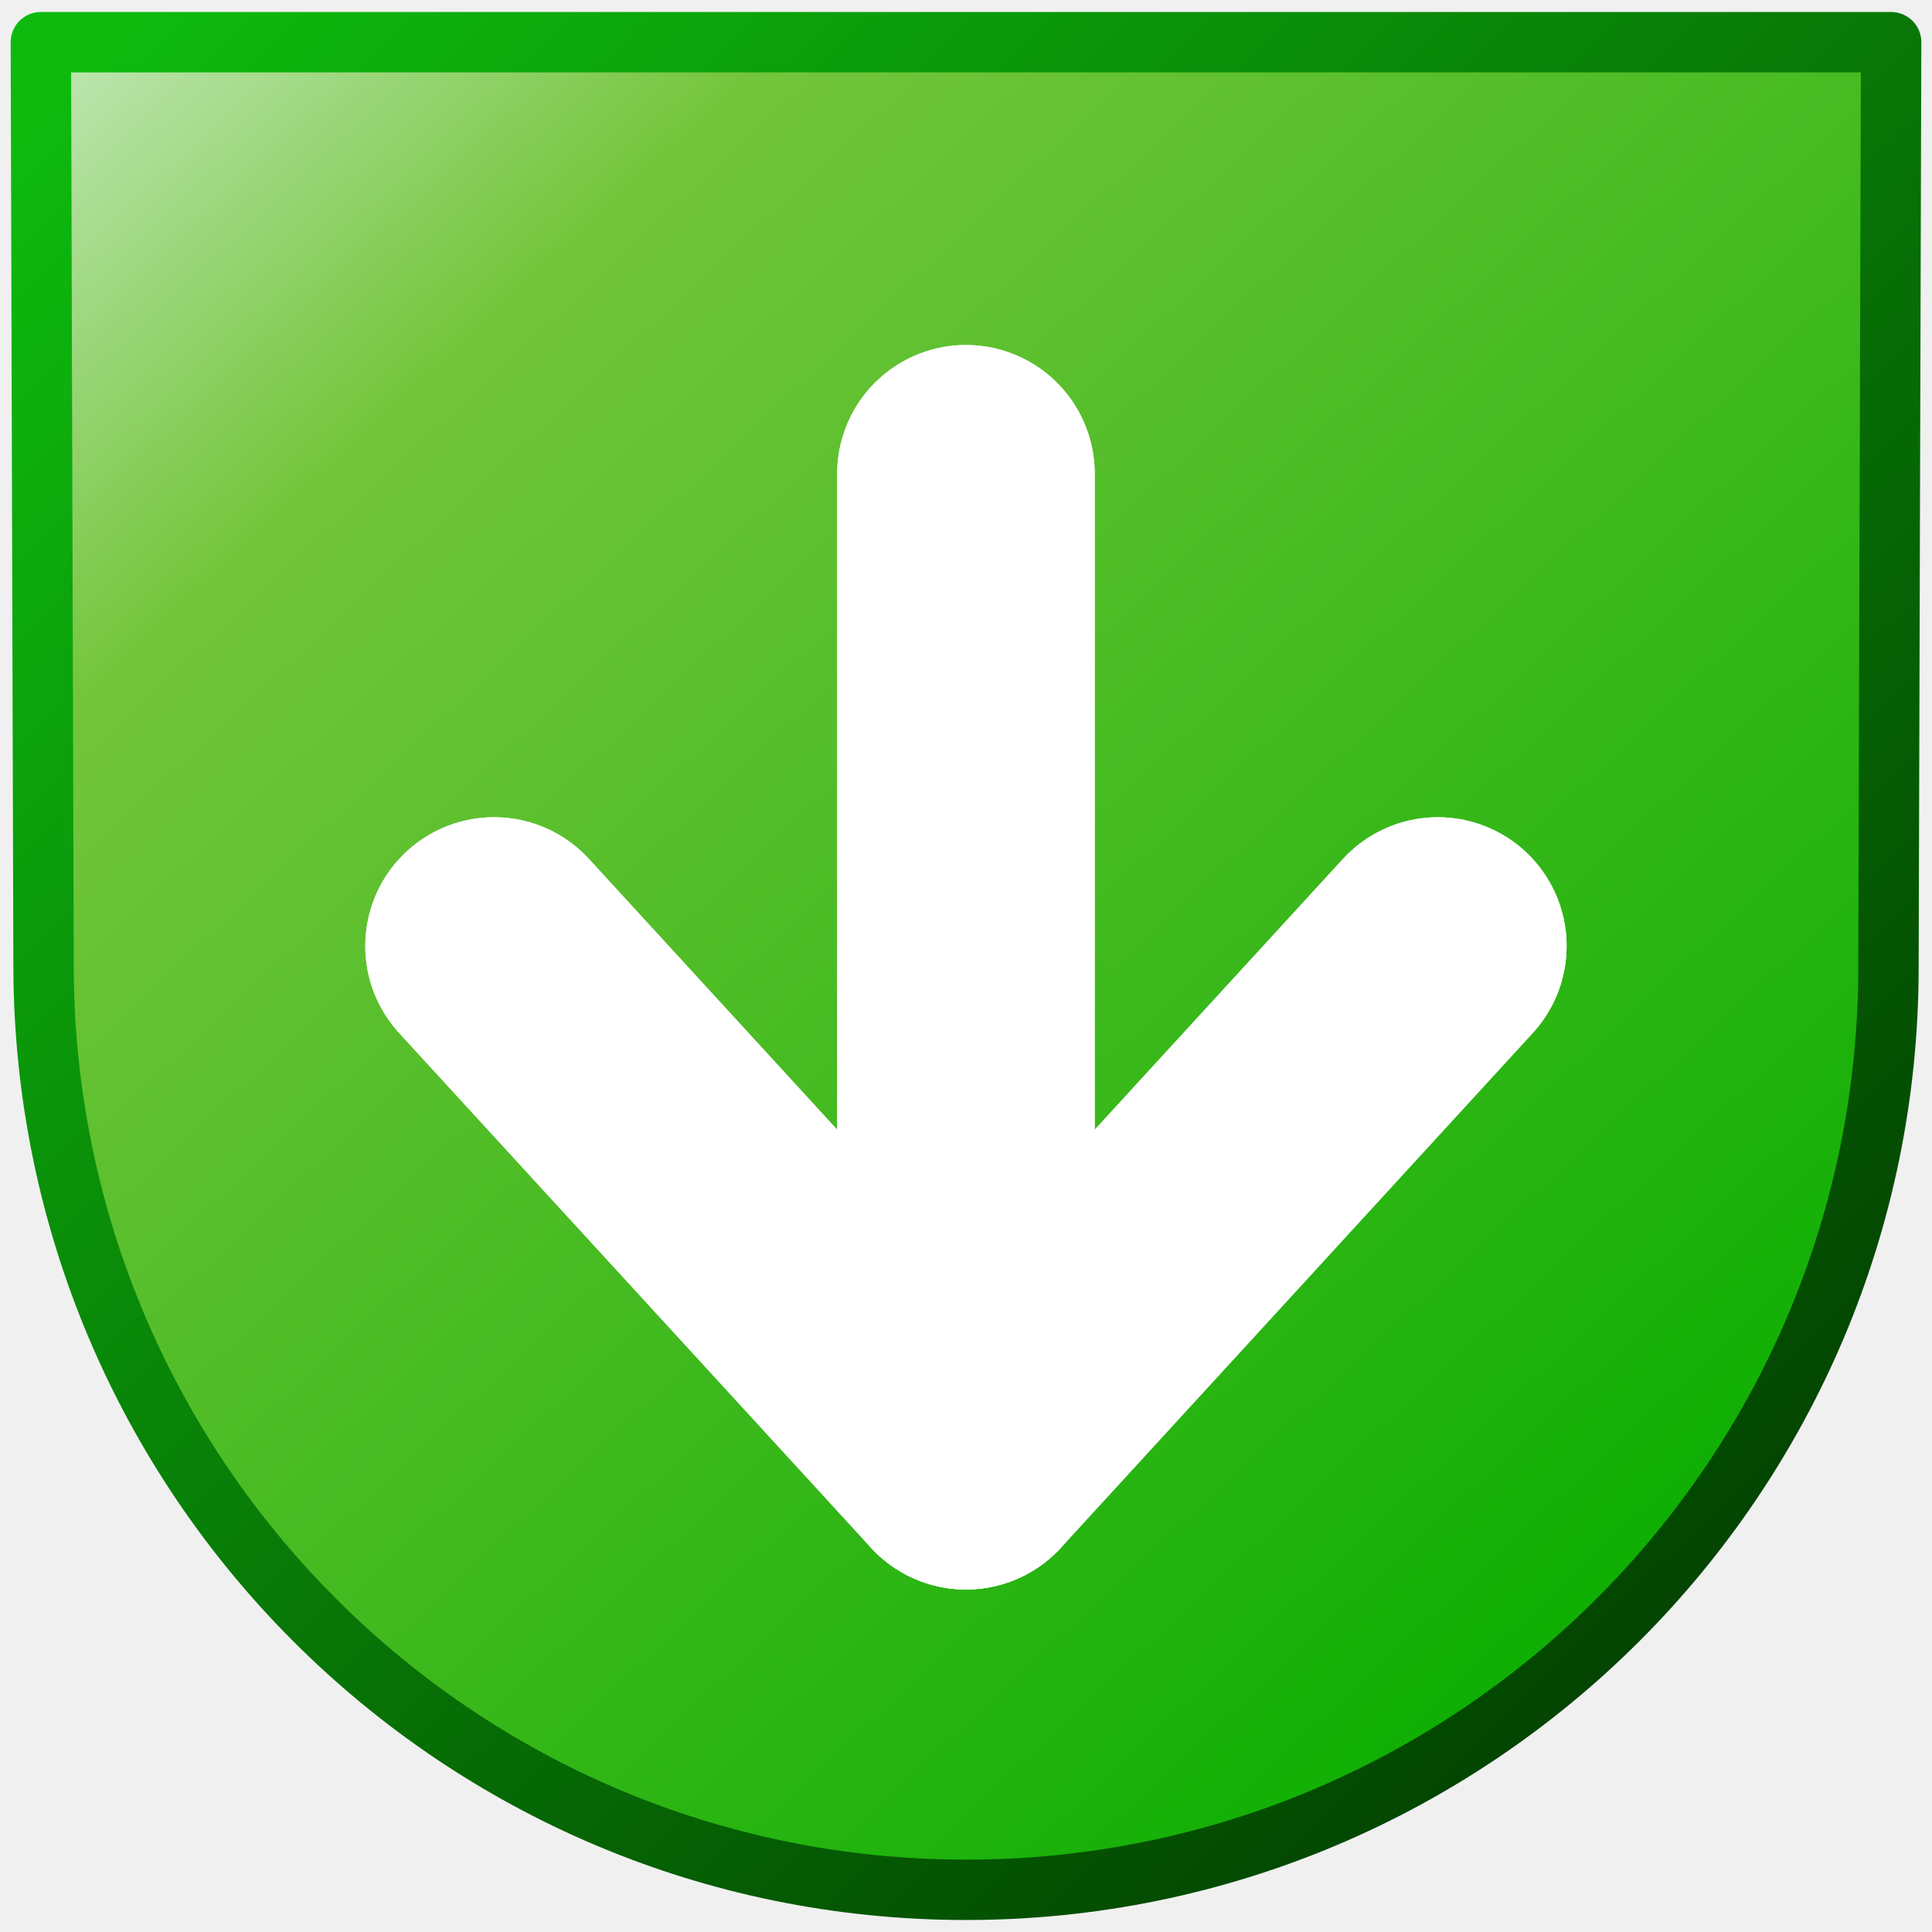
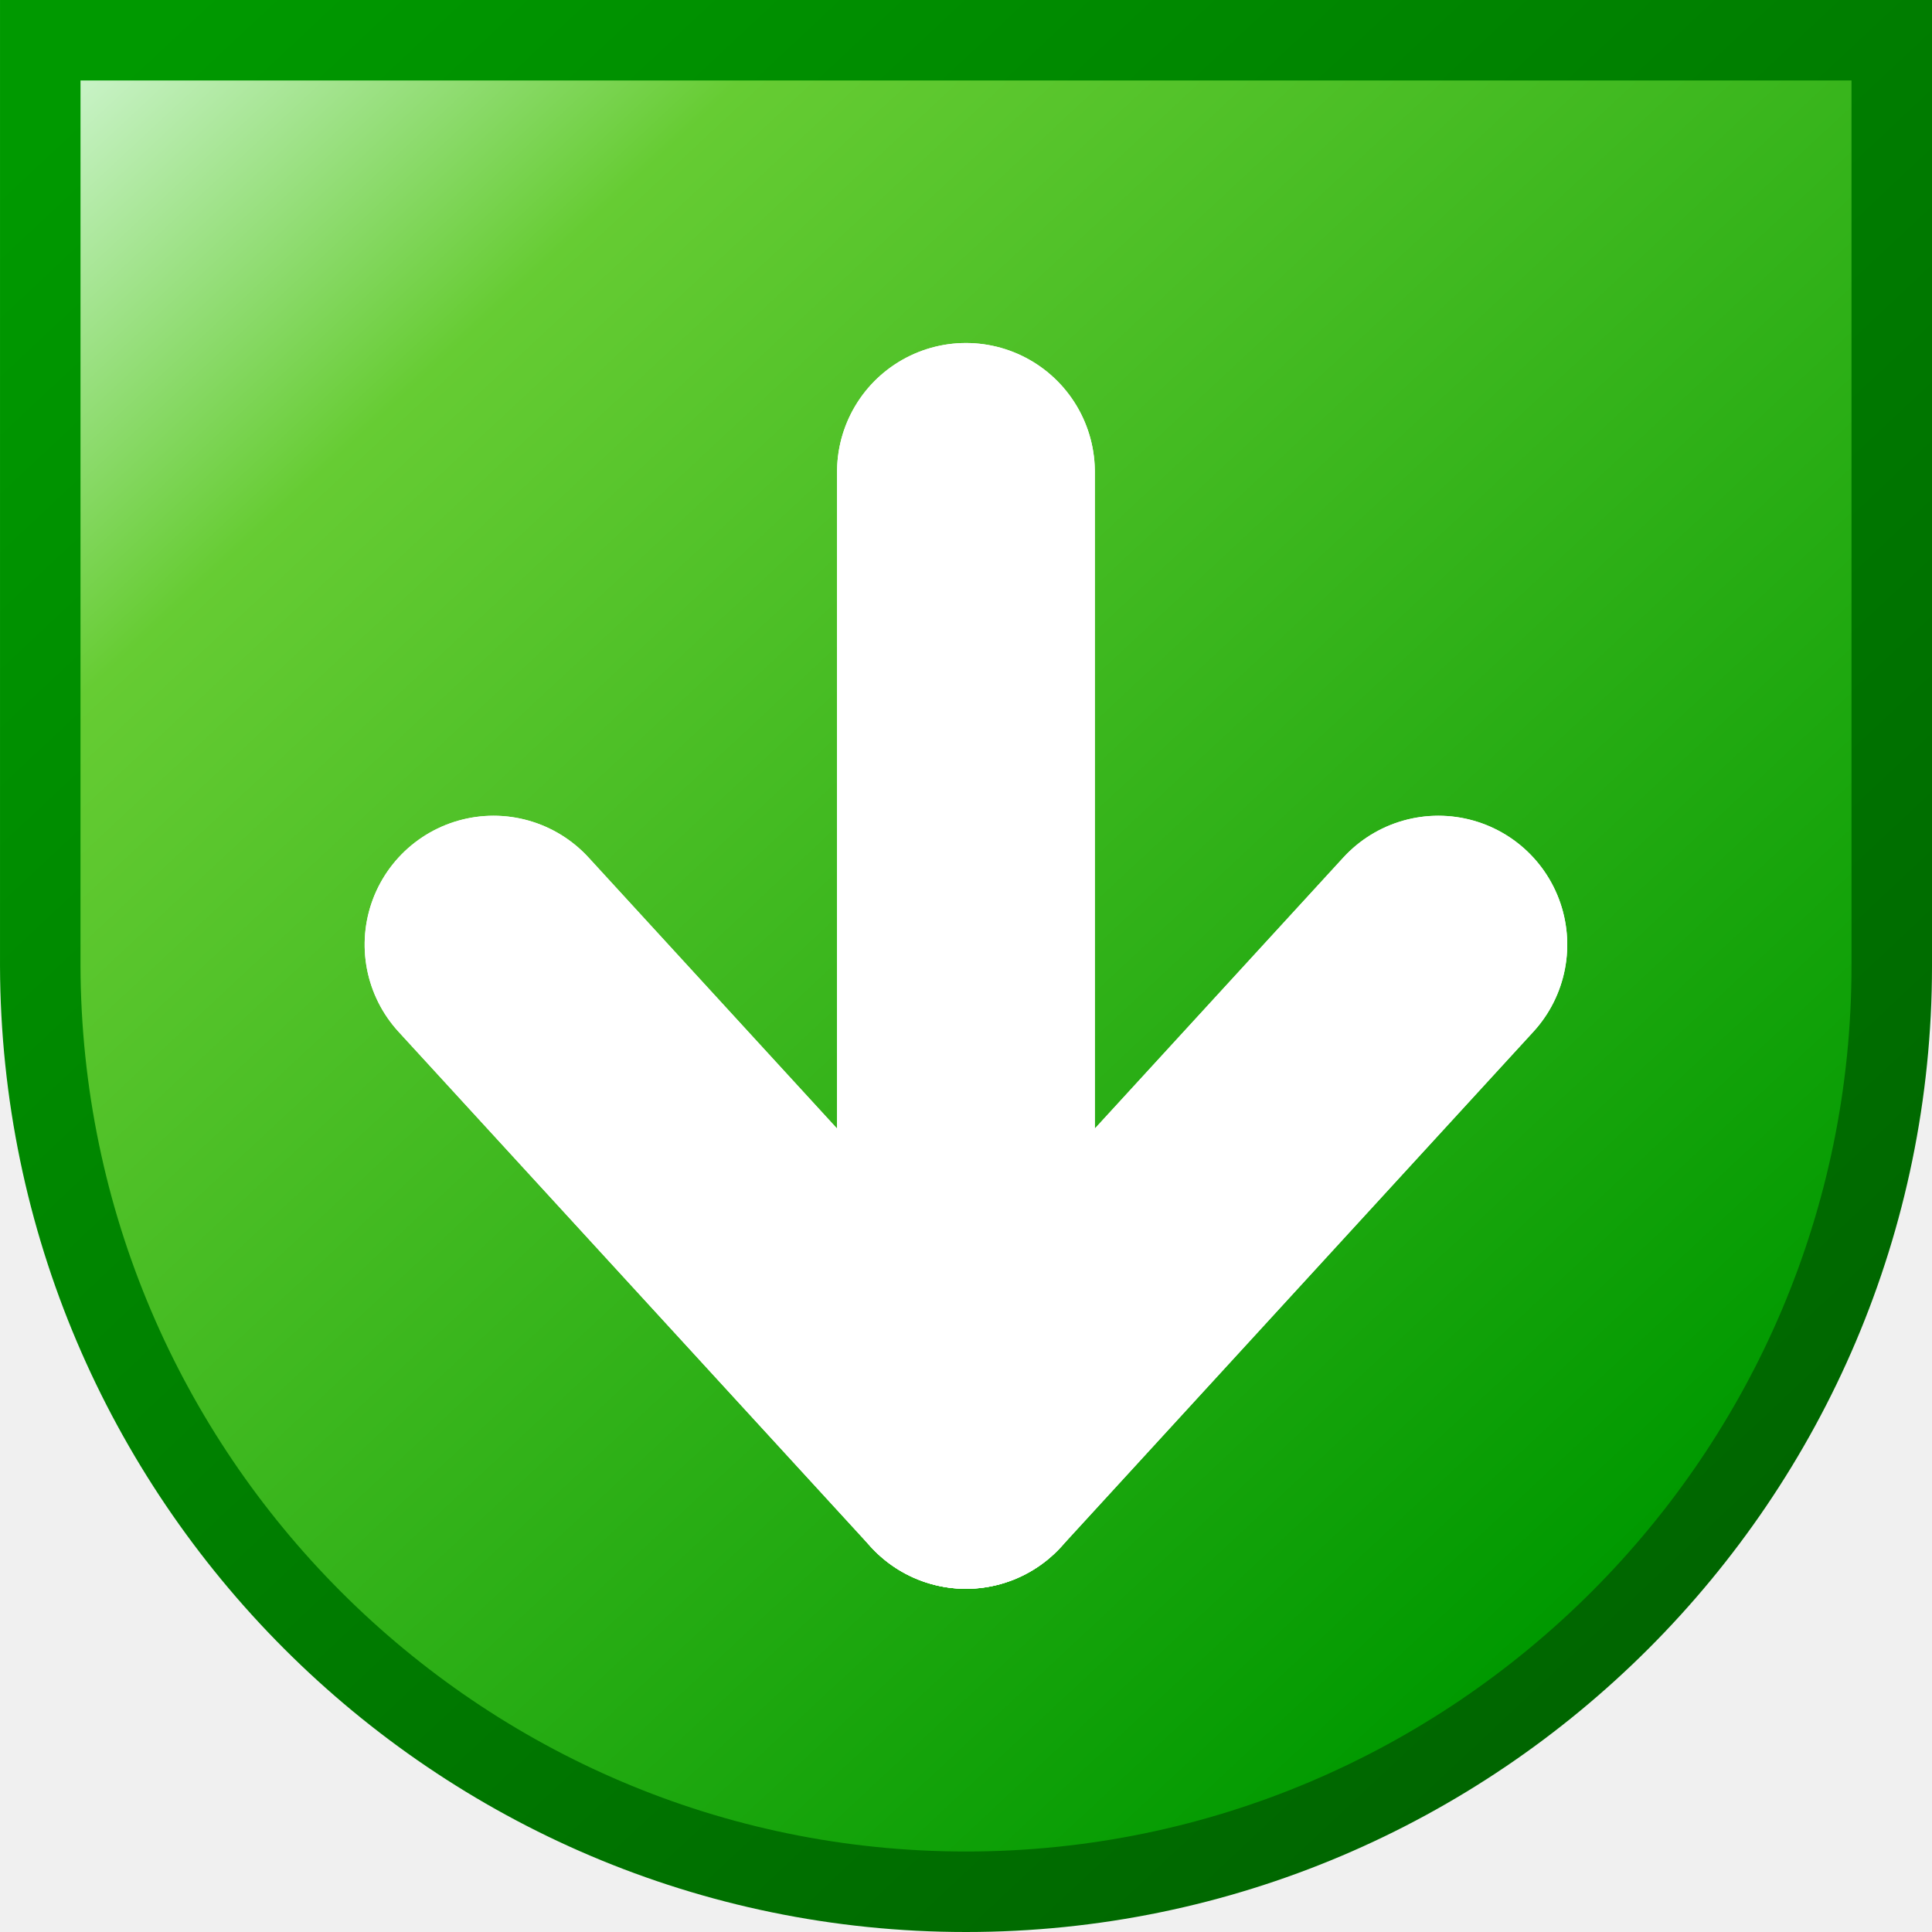
- <svg xmlns="http://www.w3.org/2000/svg" xmlns:xlink="http://www.w3.org/1999/xlink" id="svg8" version="1.1" viewBox="0 0 256 256" height="256" width="256">
+ <svg xmlns="http://www.w3.org/2000/svg" xmlns:xlink="http://www.w3.org/1999/xlink" id="svg8" version="1.1" viewBox="0 0 48 48" height="48" width="48">
  <defs id="defs2">
+     <linearGradient id="linearGradient1">
+       <stop style="stop-color:#009900;stop-opacity:1" offset="0" id="stop1" />
+       <stop style="stop-color:#006600;stop-opacity:1" offset="1" id="stop2" />
+     </linearGradient>
    <linearGradient id="linearGradient1478">
-       <stop style="stop-color:#10af04;stop-opacity:1" offset="0" id="stop1474" />
-       <stop id="stop1496" offset="0.783" style="stop-color:#74c53b;stop-opacity:1" />
-       <stop style="stop-color:#bbe5ae;stop-opacity:1" offset="1" id="stop1476" />
-     </linearGradient>
-     <linearGradient id="linearGradient1470">
-       <stop style="stop-color:#034501;stop-opacity:1" offset="0" id="stop1466" />
-       <stop style="stop-color:#0eba0e;stop-opacity:1" offset="1" id="stop1468" />
+       <stop style="stop-color:#009900;stop-opacity:1" offset="0" id="stop1474" />
+       <stop id="stop1496" offset="0.783" style="stop-color:#66cc33;stop-opacity:1" />
+       <stop style="stop-color:#ccf4cc;stop-opacity:1" offset="1" id="stop1476" />
    </linearGradient>
    <linearGradient xlink:href="#linearGradient1478" id="linearGradient1492" x1="-0.794" y1="7.938" x2="-5.308" y2="3.096" gradientUnits="userSpaceOnUse" gradientTransform="matrix(42.97485,0,0,42.97485,248.8141,-127.6074)" />
-     <linearGradient xlink:href="#linearGradient1470" id="linearGradient1494" gradientUnits="userSpaceOnUse" x1="-0.529" y1="7.938" x2="-5.308" y2="3.096" gradientTransform="matrix(42.97485,0,0,42.97485,248.8141,-127.6074)" />
+     <linearGradient xlink:href="#linearGradient1" id="linearGradient2" x1="28.737" y1="2.85" x2="225.857" y2="213.29" gradientUnits="userSpaceOnUse" />
  </defs>
  <g transform="translate(-12.56771)" id="layer1">
-     <g id="g863" transform="translate(2.615375,2.793039)">
-       <path id="path1464" style="fill:url(#linearGradient1492);stroke:url(#linearGradient1494);stroke-width:8;stroke-linecap:round;stroke-linejoin:round;stroke-miterlimit:4;stroke-dasharray:none" d="m 260.183,125.385 c 7.6e-4,67.507 -54.724,122.232 -122.23,122.232 -67.506,0 -122.034,-54.725 -122.23,-122.232 L 15.365,2.797 l 245.175,2e-7 z" />
+     <g id="g863" transform="matrix(0.1877026,0,0,0.1877026,10.6737,0.4649802)">
+       <path id="path1464" style="fill:url(#linearGradient1492);stroke:url(#linearGradient2);stroke-width:10.655;stroke-linecap:round;stroke-linejoin:miter;stroke-miterlimit:4;stroke-dasharray:none" d="m 260.487,125.385 c 7.6e-4,67.507 -55.028,122.534 -122.534,122.534 -67.506,0 -122.338,-55.028 -122.534,-122.534 V 2.85 H 260.487 Z" />
      <g id="g1541" transform="matrix(0,42.97485,-42.97485,0,388.1018,-104.8666)" style="fill:none;fill-opacity:1">
        <path id="path1519" d="m 6.879,5.821 -1.587,1.455" style="fill:none;fill-opacity:1;stroke:#ffffff;stroke-width:0.794;stroke-linecap:round;stroke-linejoin:miter;stroke-miterlimit:4;stroke-dasharray:none;stroke-opacity:1" />
        <path id="path1521" d="M 6.615,5.821 H 3.836" style="fill:none;fill-opacity:1;stroke:#ffffff;stroke-width:0.794;stroke-linecap:round;stroke-linejoin:miter;stroke-miterlimit:4;stroke-dasharray:none;stroke-opacity:1" />
        <path style="fill:none;fill-opacity:1;stroke:#ffffff;stroke-width:0.794;stroke-linecap:round;stroke-linejoin:miter;stroke-miterlimit:4;stroke-dasharray:none;stroke-opacity:1" d="m 6.879,5.821 -1.587,-1.455" id="path1519-6" />
      </g>
      <g id="g2585" transform="matrix(0,42.97485,-42.97485,0,388.1018,-104.8666)" style="fill:none;fill-opacity:1">
        <path id="path2579" d="m 6.879,5.821 -1.587,1.455" style="fill:none;fill-opacity:1;stroke:#ffffff;stroke-width:0.794;stroke-linecap:round;stroke-linejoin:miter;stroke-miterlimit:4;stroke-dasharray:none;stroke-opacity:1" />
        <path id="path2581" d="M 6.615,5.821 H 3.836" style="fill:none;fill-opacity:1;stroke:#ffffff;stroke-width:0.794;stroke-linecap:round;stroke-linejoin:miter;stroke-miterlimit:4;stroke-dasharray:none;stroke-opacity:1" />
        <path style="fill:none;fill-opacity:1;stroke:#ffffff;stroke-width:0.794;stroke-linecap:round;stroke-linejoin:miter;stroke-miterlimit:4;stroke-dasharray:none;stroke-opacity:1" d="m 6.879,5.821 -1.587,-1.455" id="path2583" />
      </g>
    </g>
  </g>
</svg>
